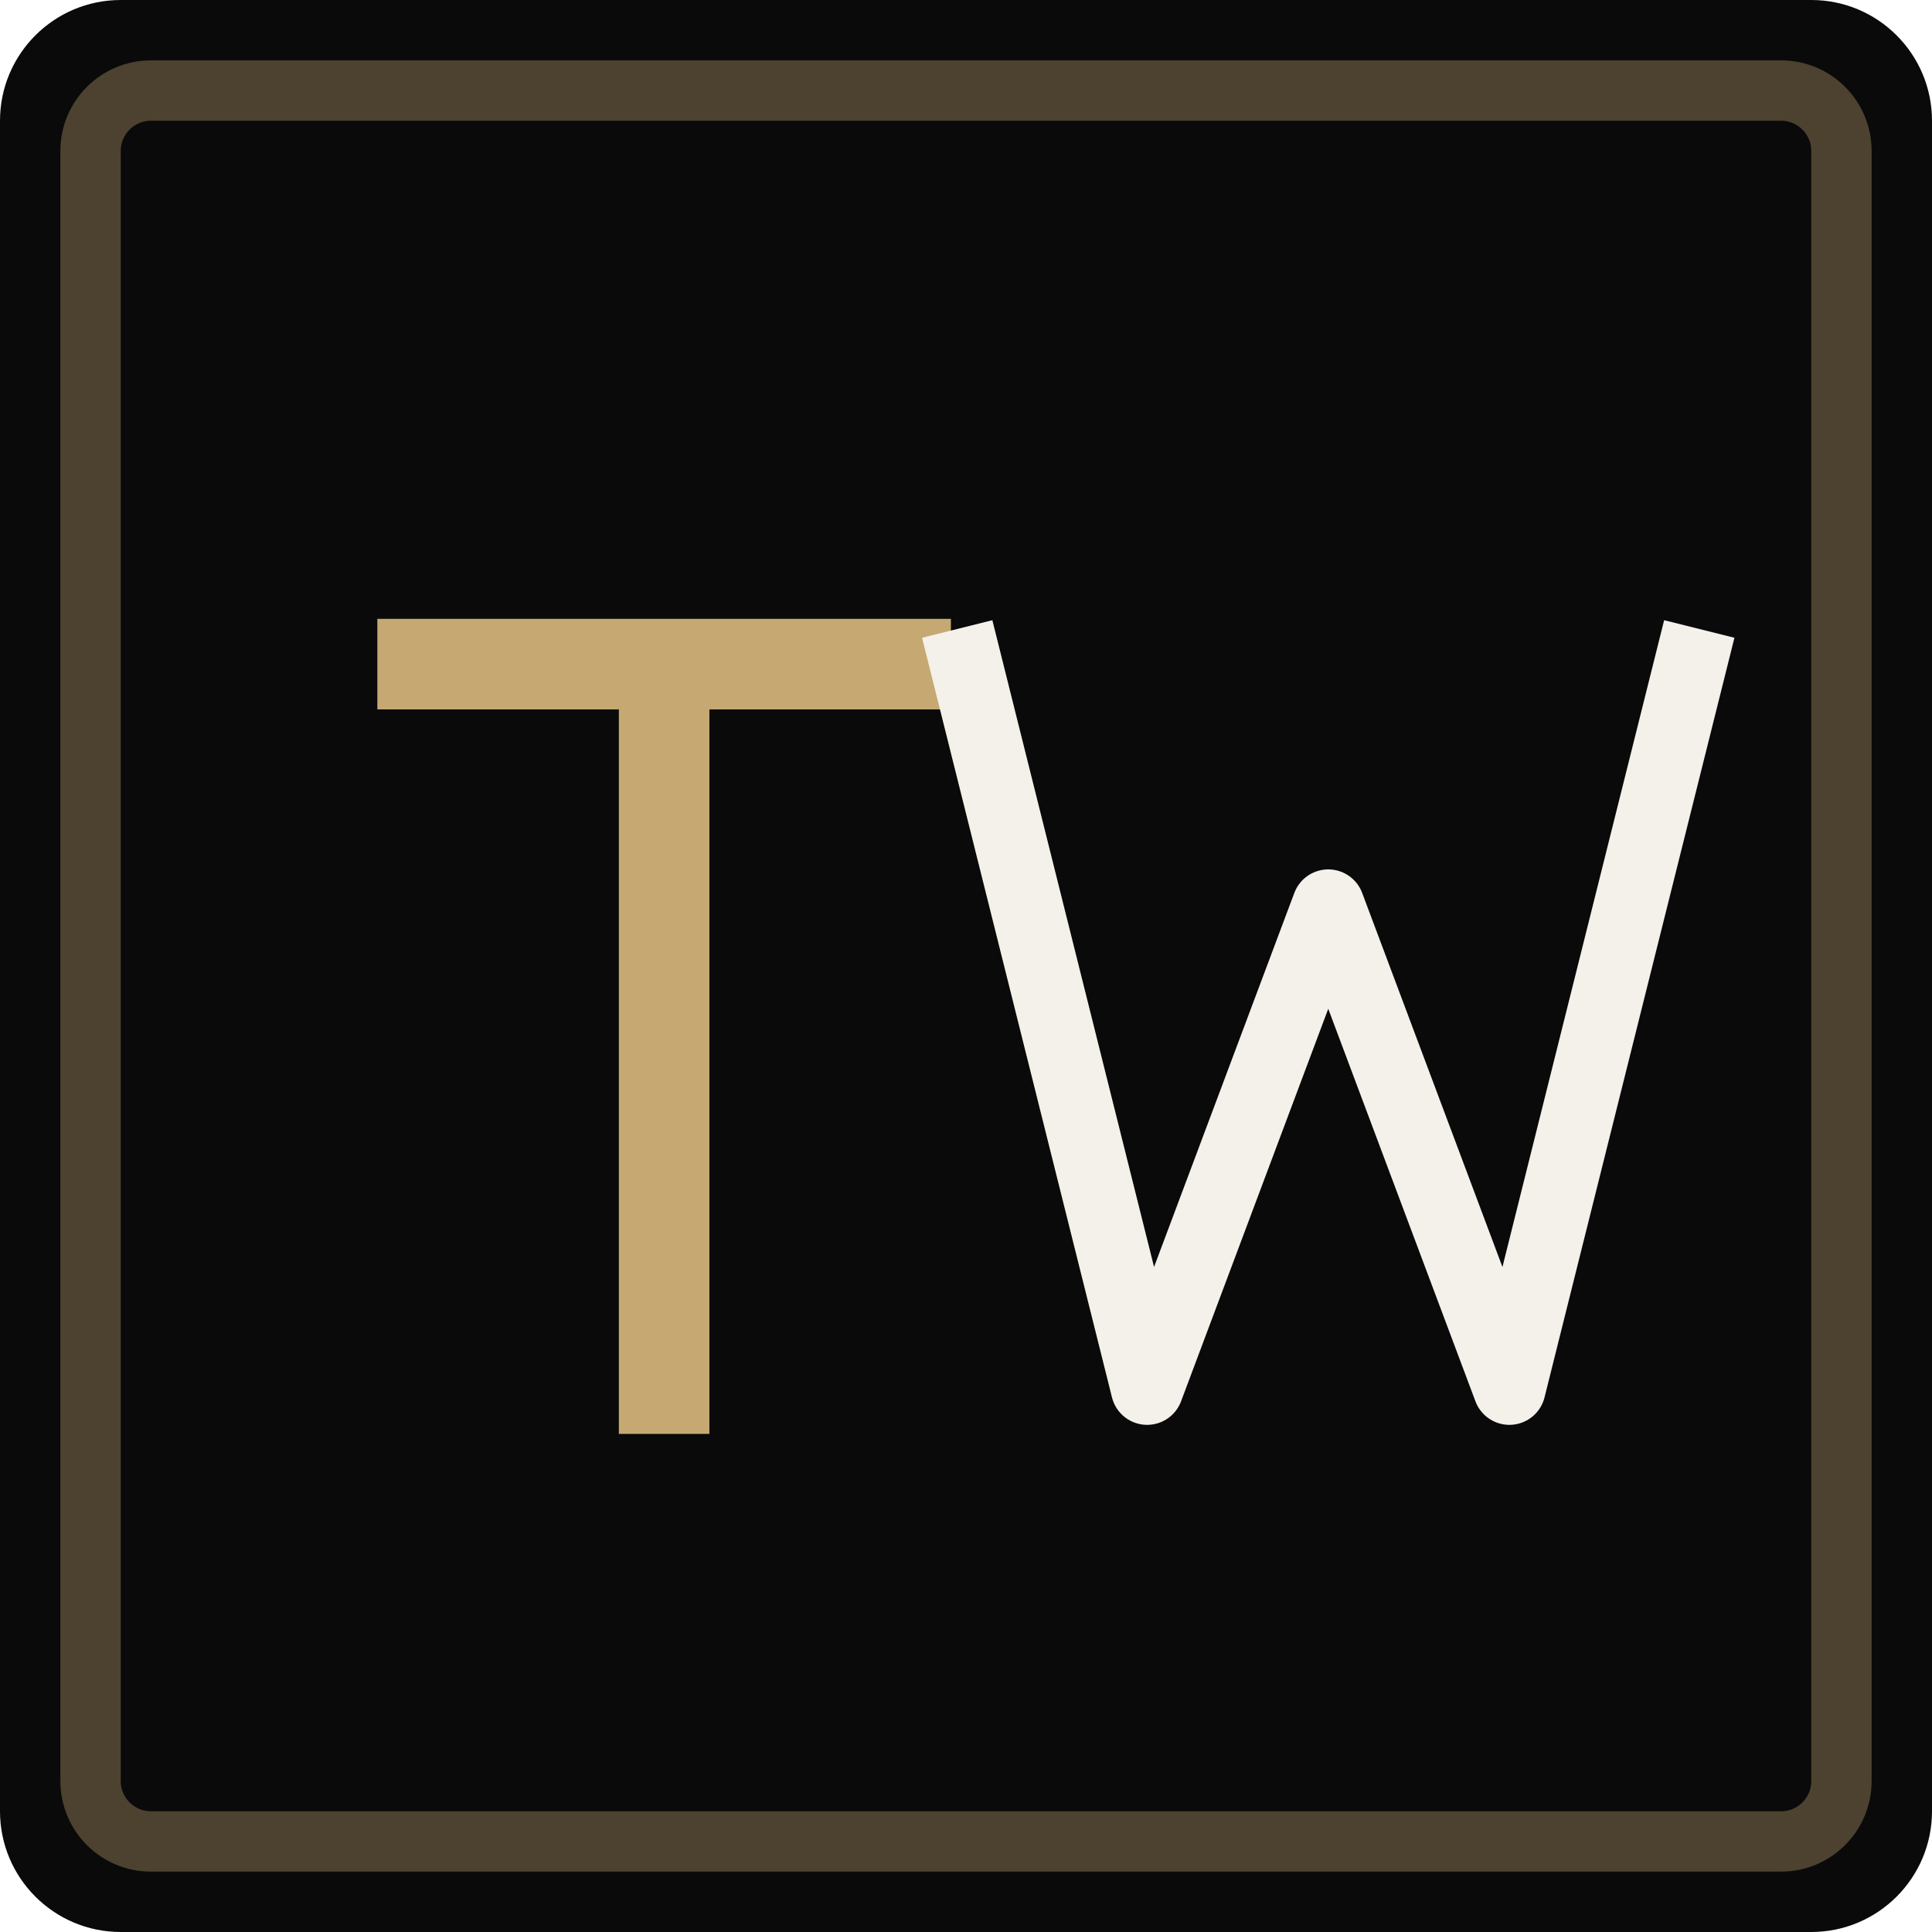
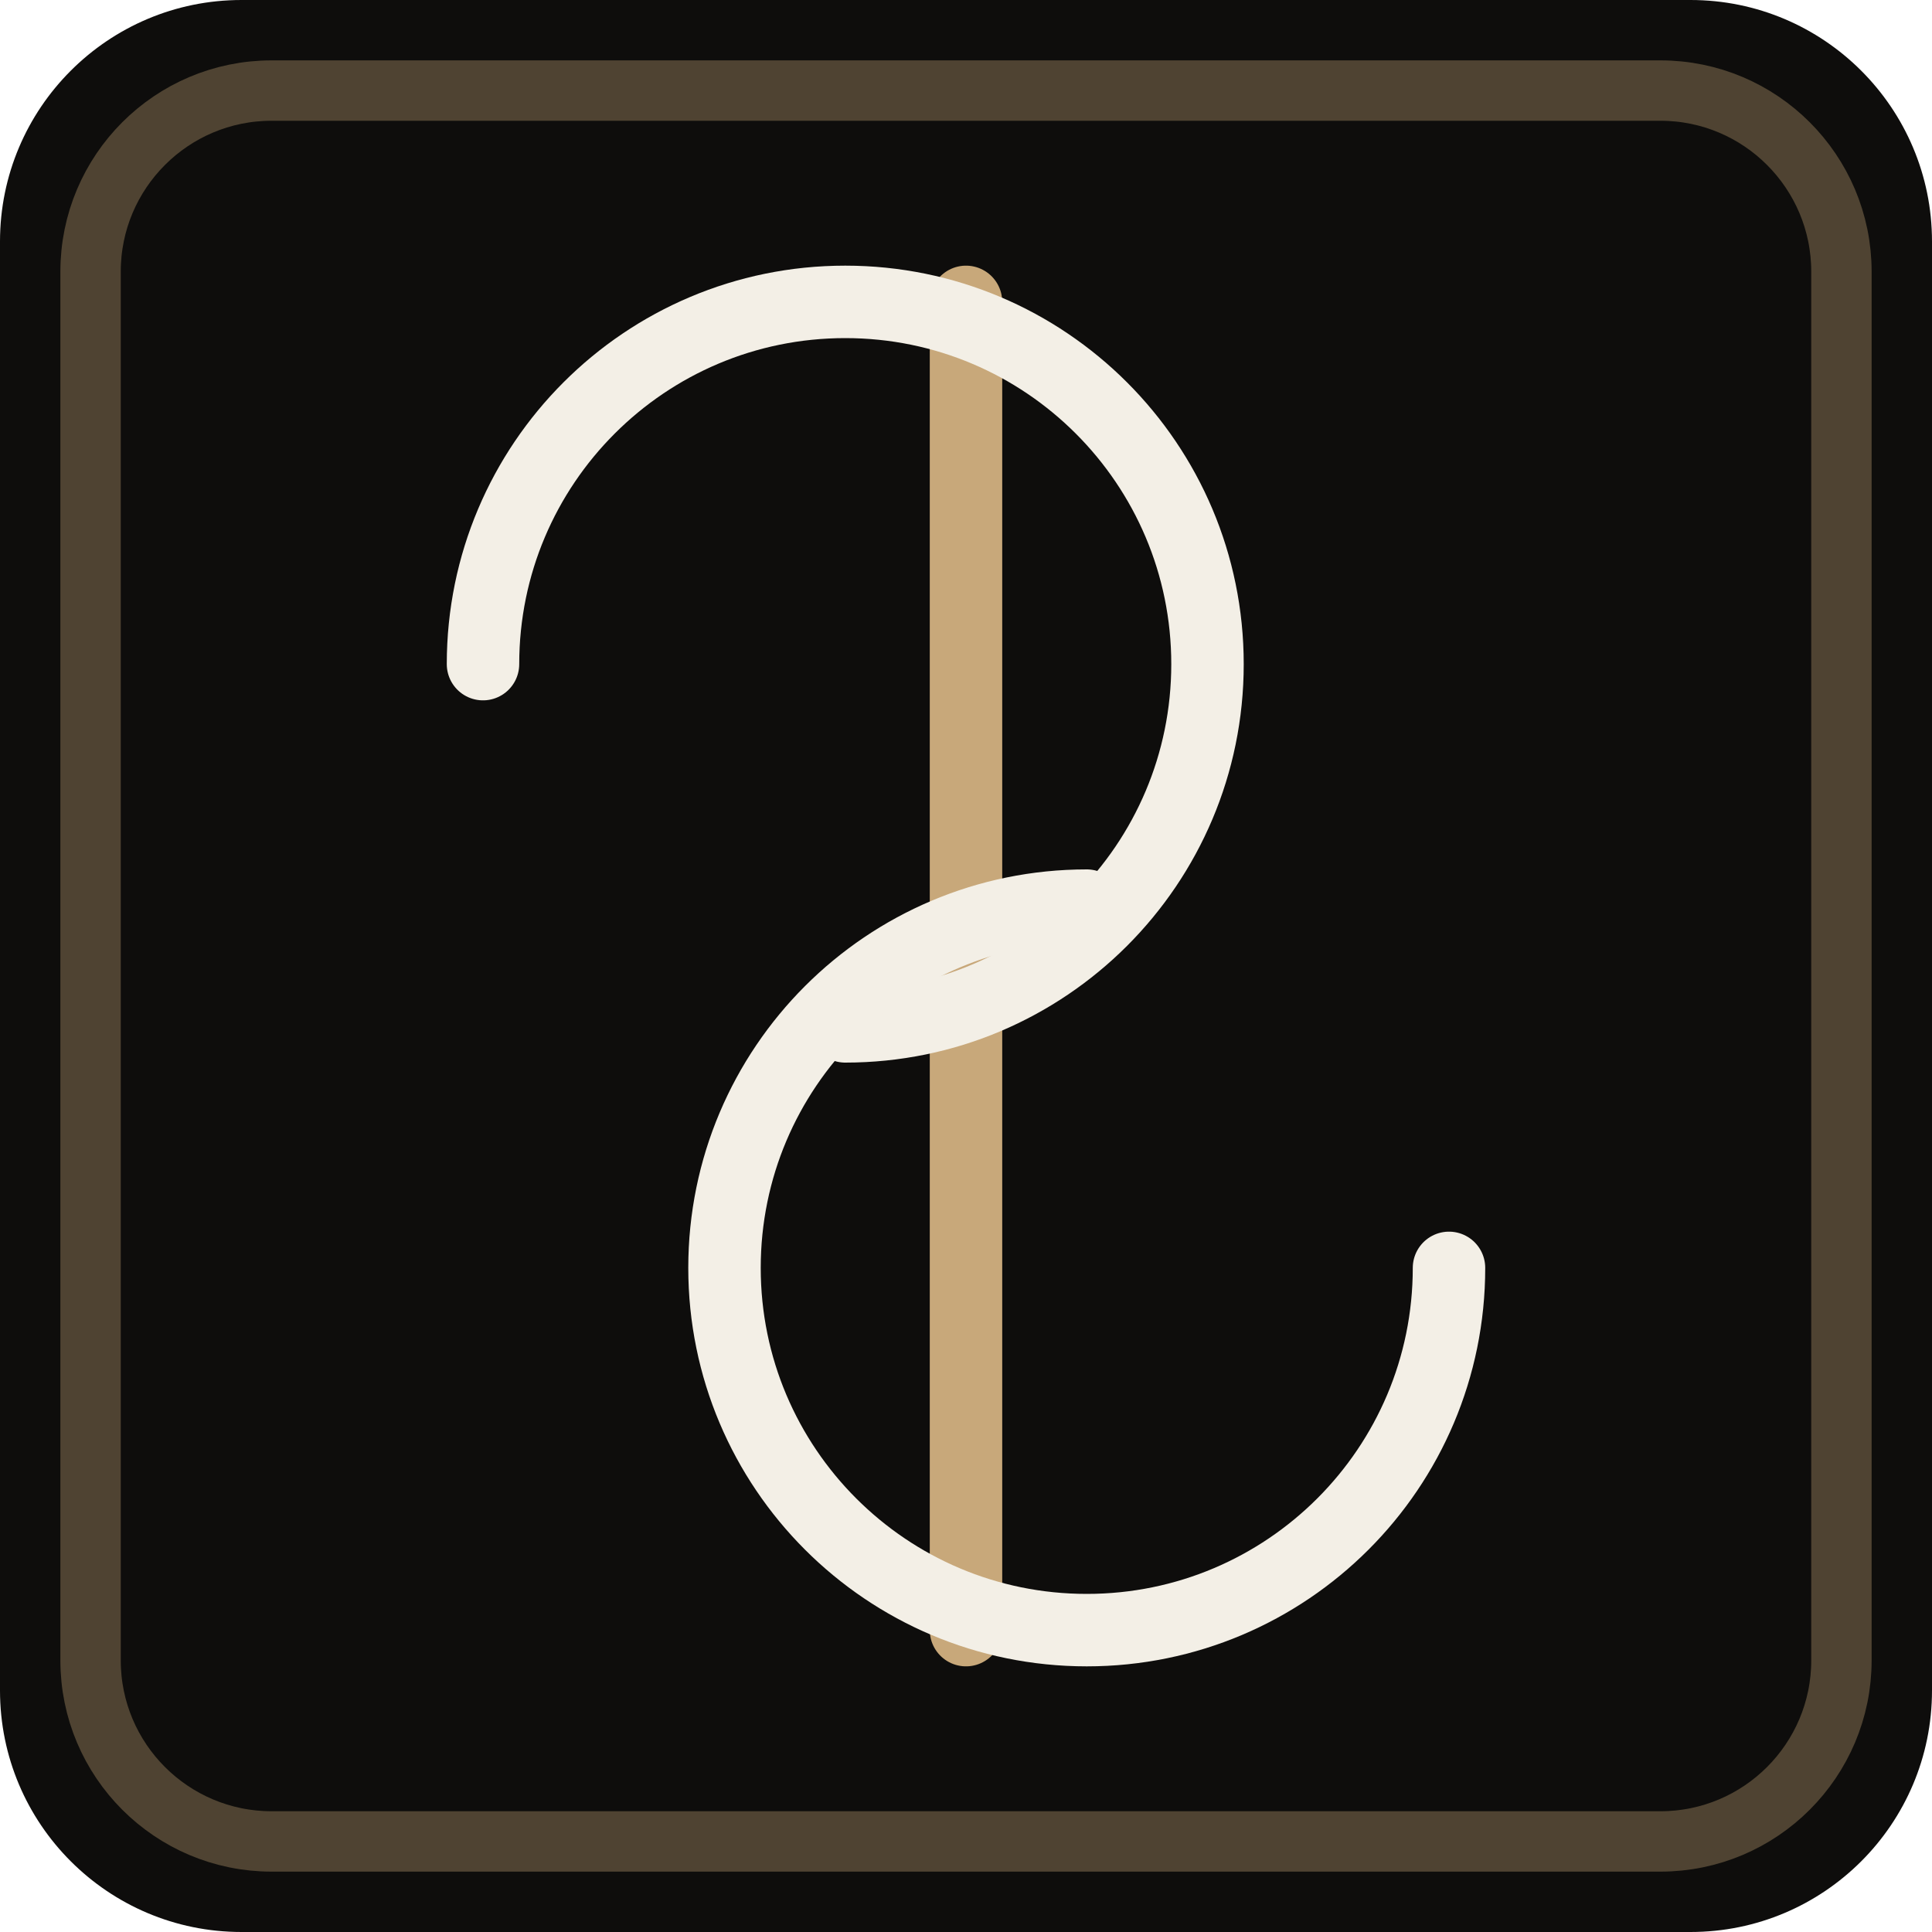
<svg xmlns="http://www.w3.org/2000/svg" width="32" height="32" viewBox="0 0 32 32" fill="none">
-   <rect width="32" height="32" rx="2" fill="#0A0A0B" />
-   <rect x="1.5" y="1.5" width="29" height="29" rx="1" stroke="#C6A972" stroke-opacity="0.35" stroke-width="1" />
-   <path d="M7 11H15M11 11V23" stroke="#C6A972" stroke-width="1.5" stroke-linecap="square" />
-   <path d="M16 11L19 23L22 15L25 23L28 11" stroke="#F4F1EA" stroke-width="1.2" stroke-linecap="square" stroke-linejoin="round" />
+   <rect width="32" height="32" rx="4" fill="#0E0D0C" />
+   <rect x="1.5" y="1.5" width="29" height="29" rx="3" stroke="#C8A87A" stroke-opacity="0.35" stroke-width="1" />
+   <path d="M16 5V27" stroke="#C8A87A" stroke-width="1.2" stroke-linecap="round" />
+   <path d="M8 11C8 7.686 10.686 5 14 5C17.314 5 20 7.686 20 11C20 14.314 17.314 17 14 17" stroke="#F3EFE6" stroke-width="1.2" stroke-linecap="round" />
+   <path d="M24 21C24 24.314 21.314 27 18 27C14.686 27 12 24.314 12 21C12 17.686 14.686 15 18 15" stroke="#F3EFE6" stroke-width="1.2" stroke-linecap="round" />
</svg>
